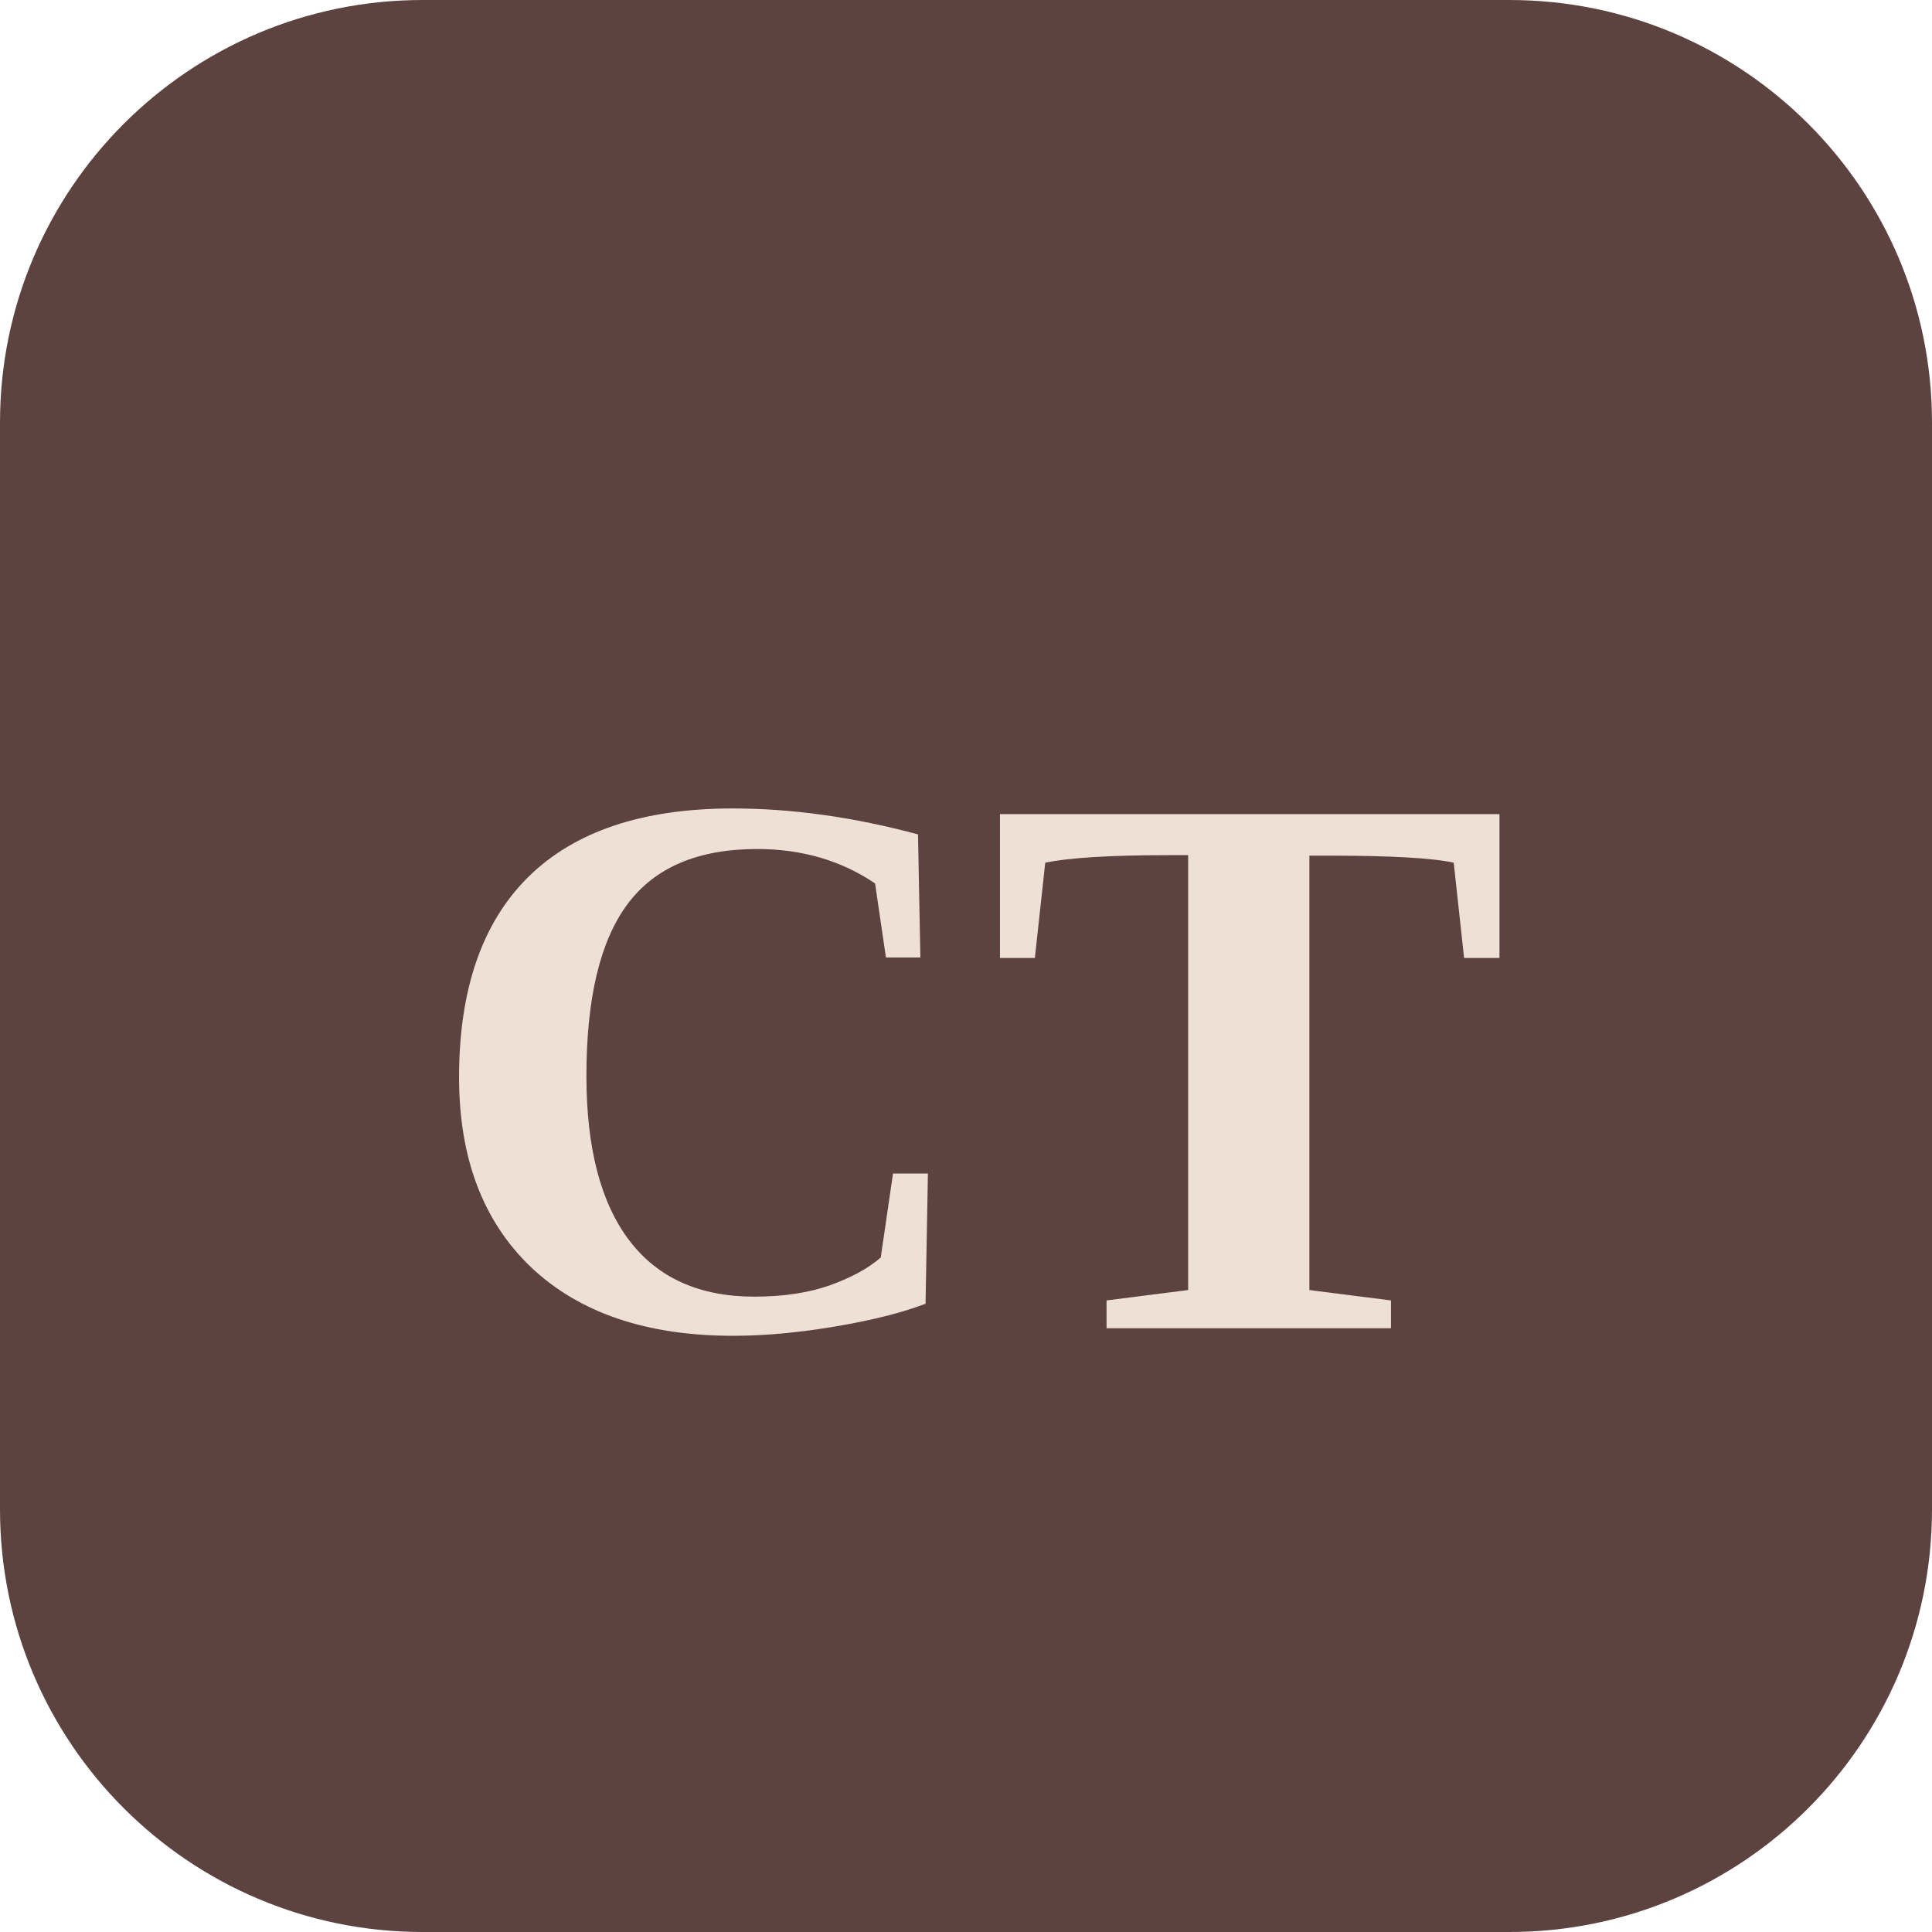
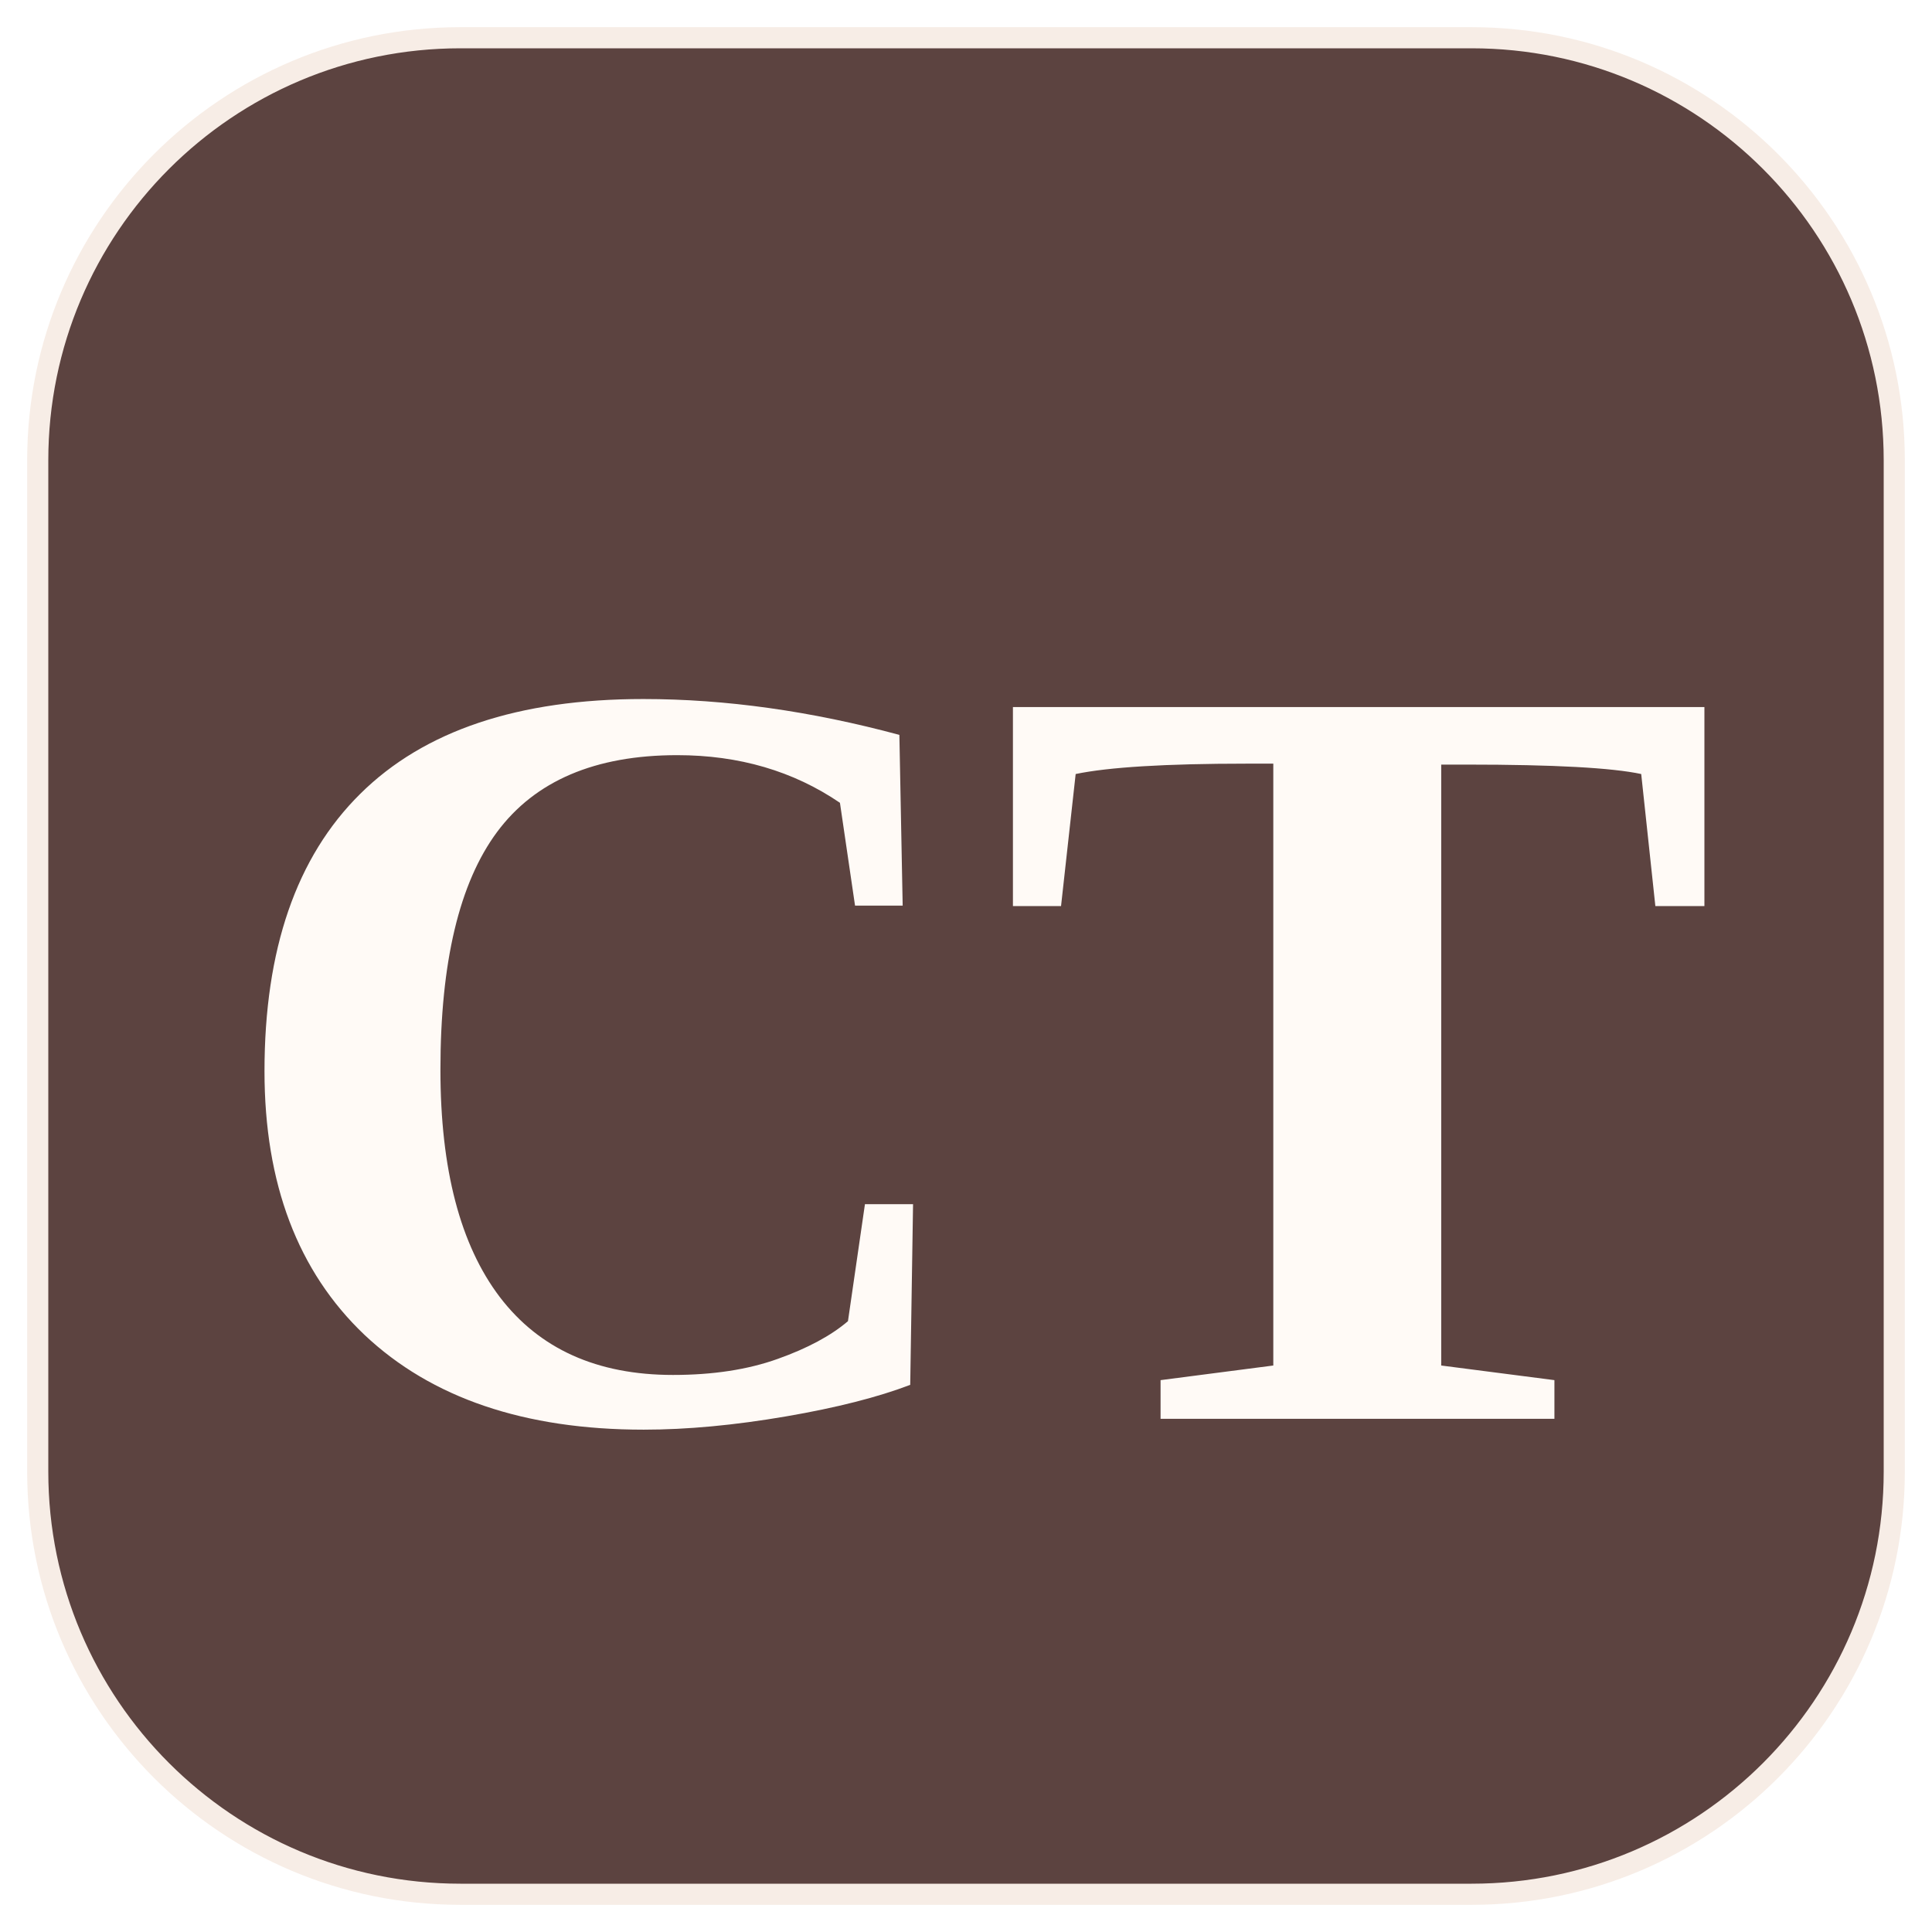
<svg xmlns="http://www.w3.org/2000/svg" viewBox="0 0 64 64">
-   <rect width="64" height="64" rx="14" fill="#5C4340" />
-   <text x="32" y="44" text-anchor="middle" font-family="Georgia, 'Times New Roman', Times, serif" font-size="26" font-weight="700" fill="#EEE0D5">CT</text>
+   <rect x="1.25" y="1.25" width="61.5" height="61.5" rx="14" fill="#5C4340" stroke="#F7EDE6" stroke-width="0.7" />
+   <text x="32" y="47" text-anchor="middle" font-family="Georgia, 'Times New Roman', Times, serif" font-size="36" font-weight="700" fill="#FFFAF6">CT</text>
</svg>
